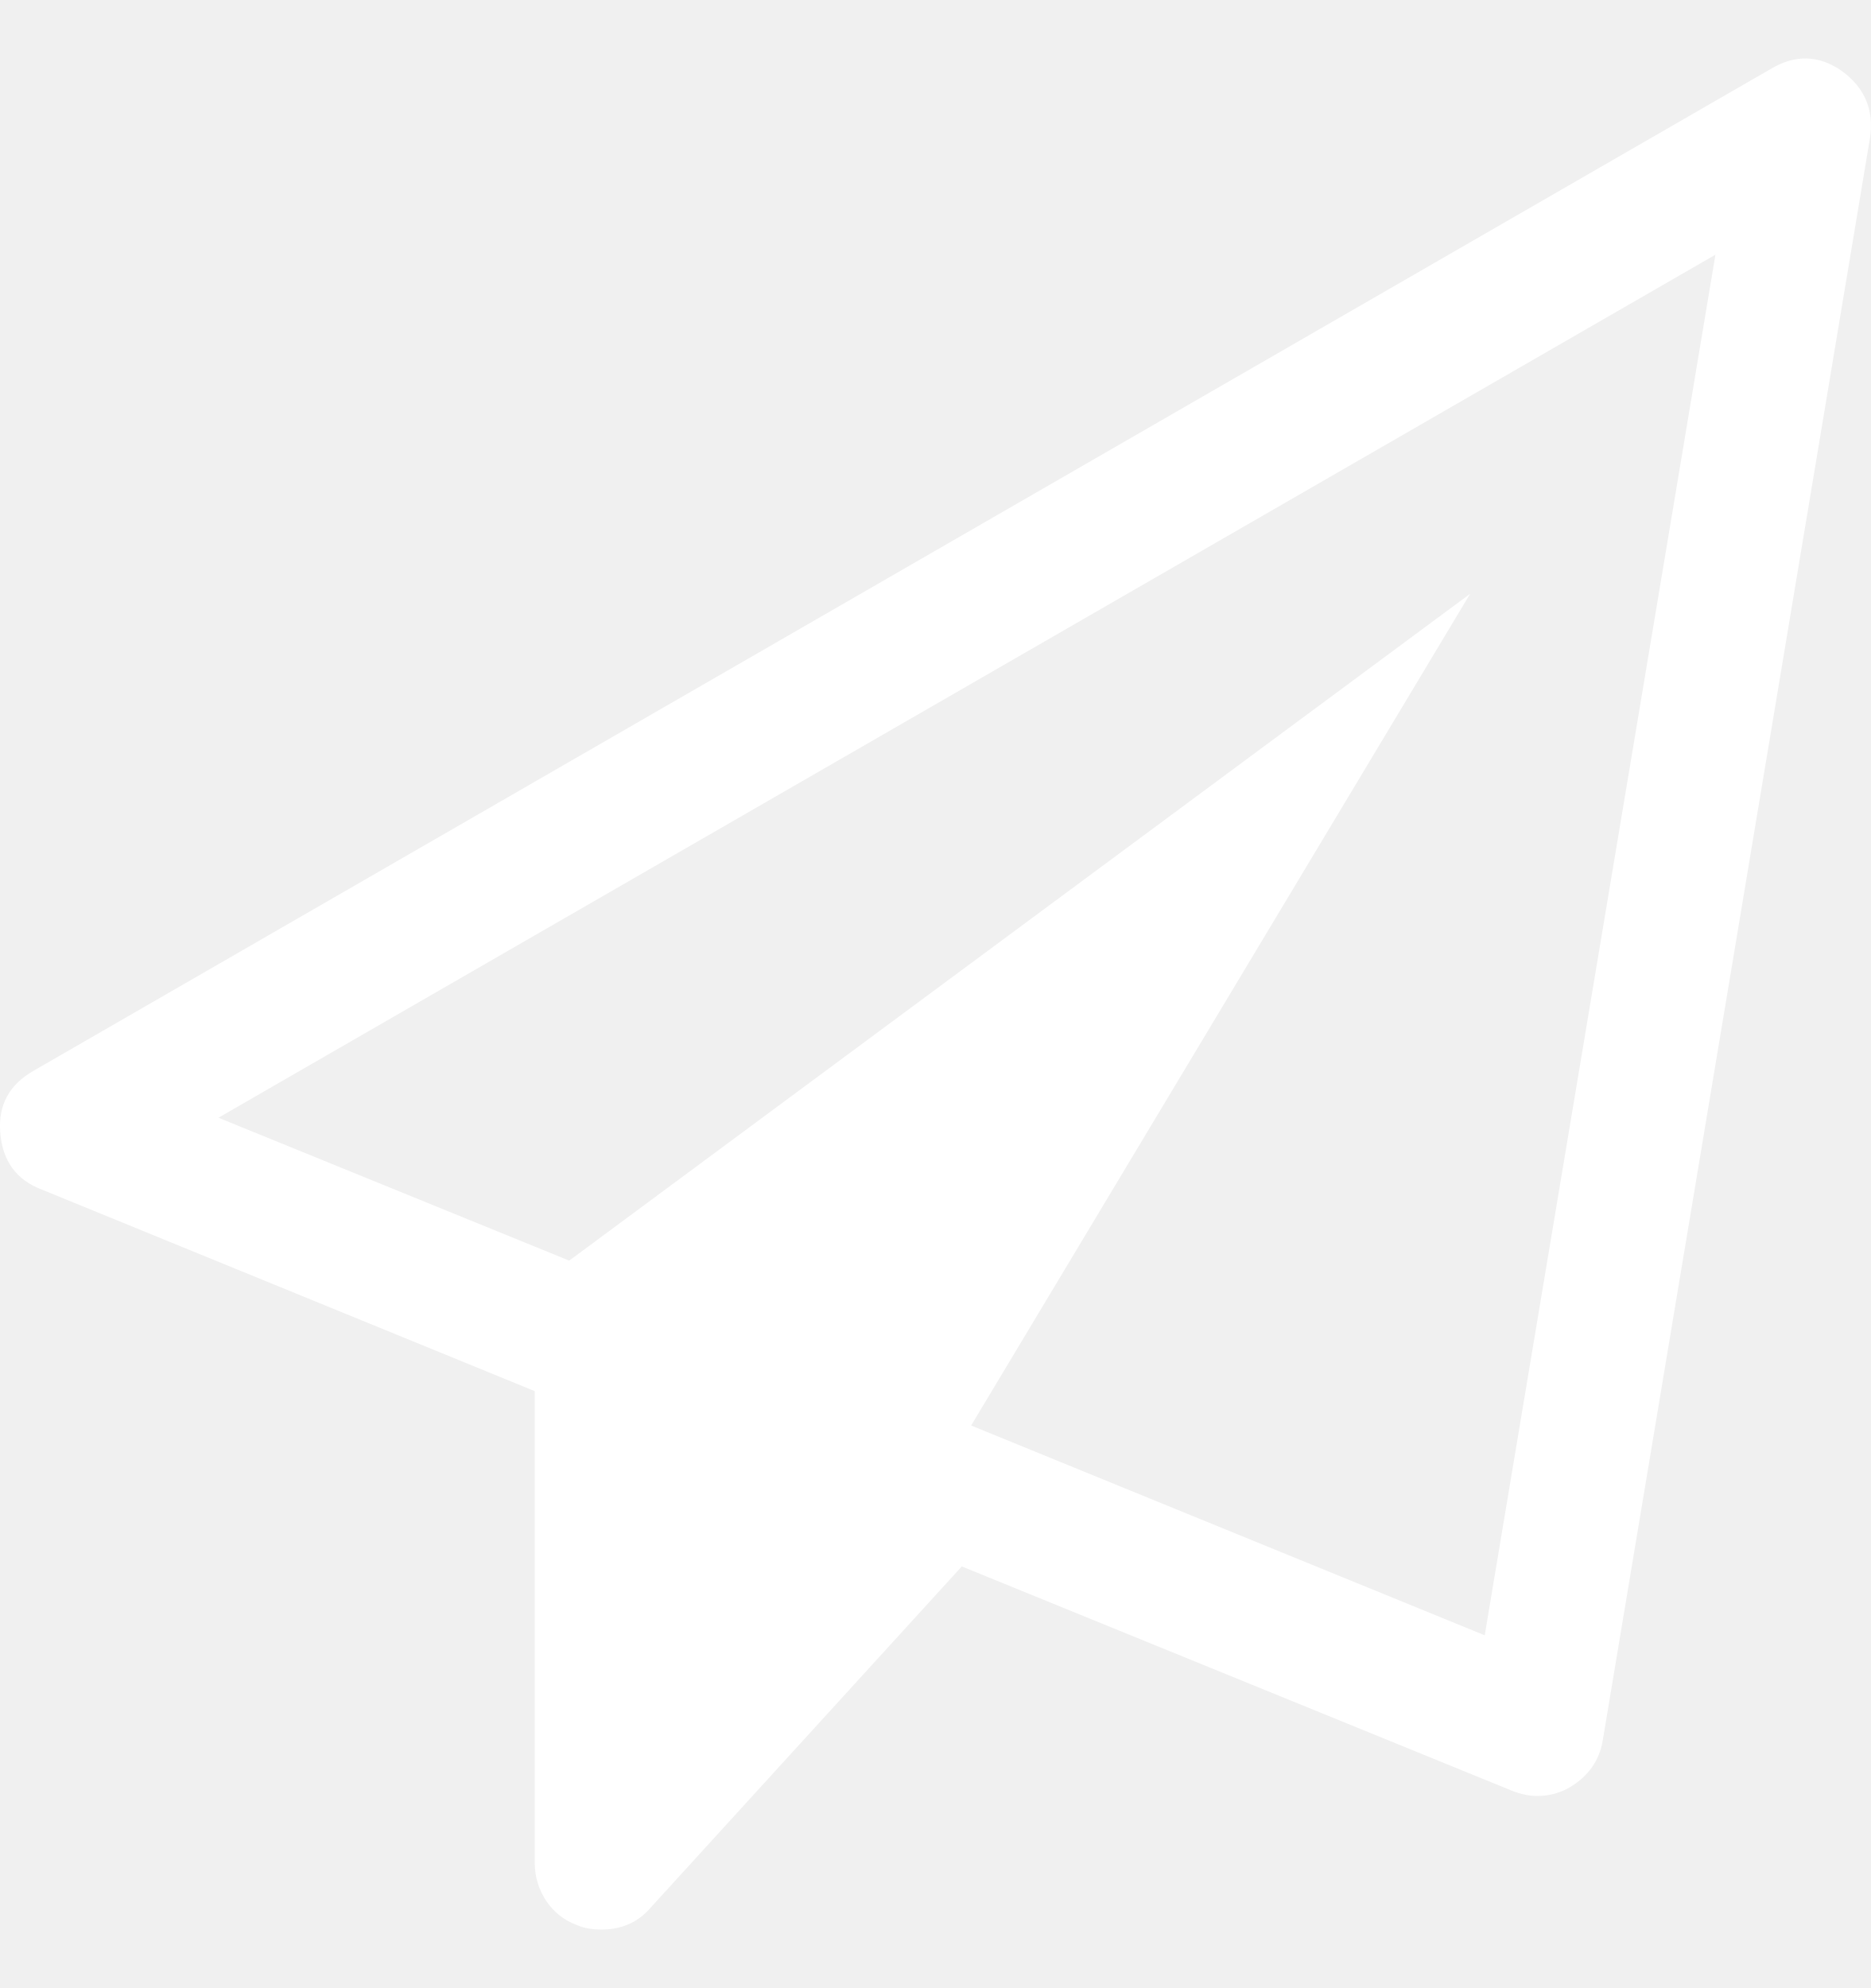
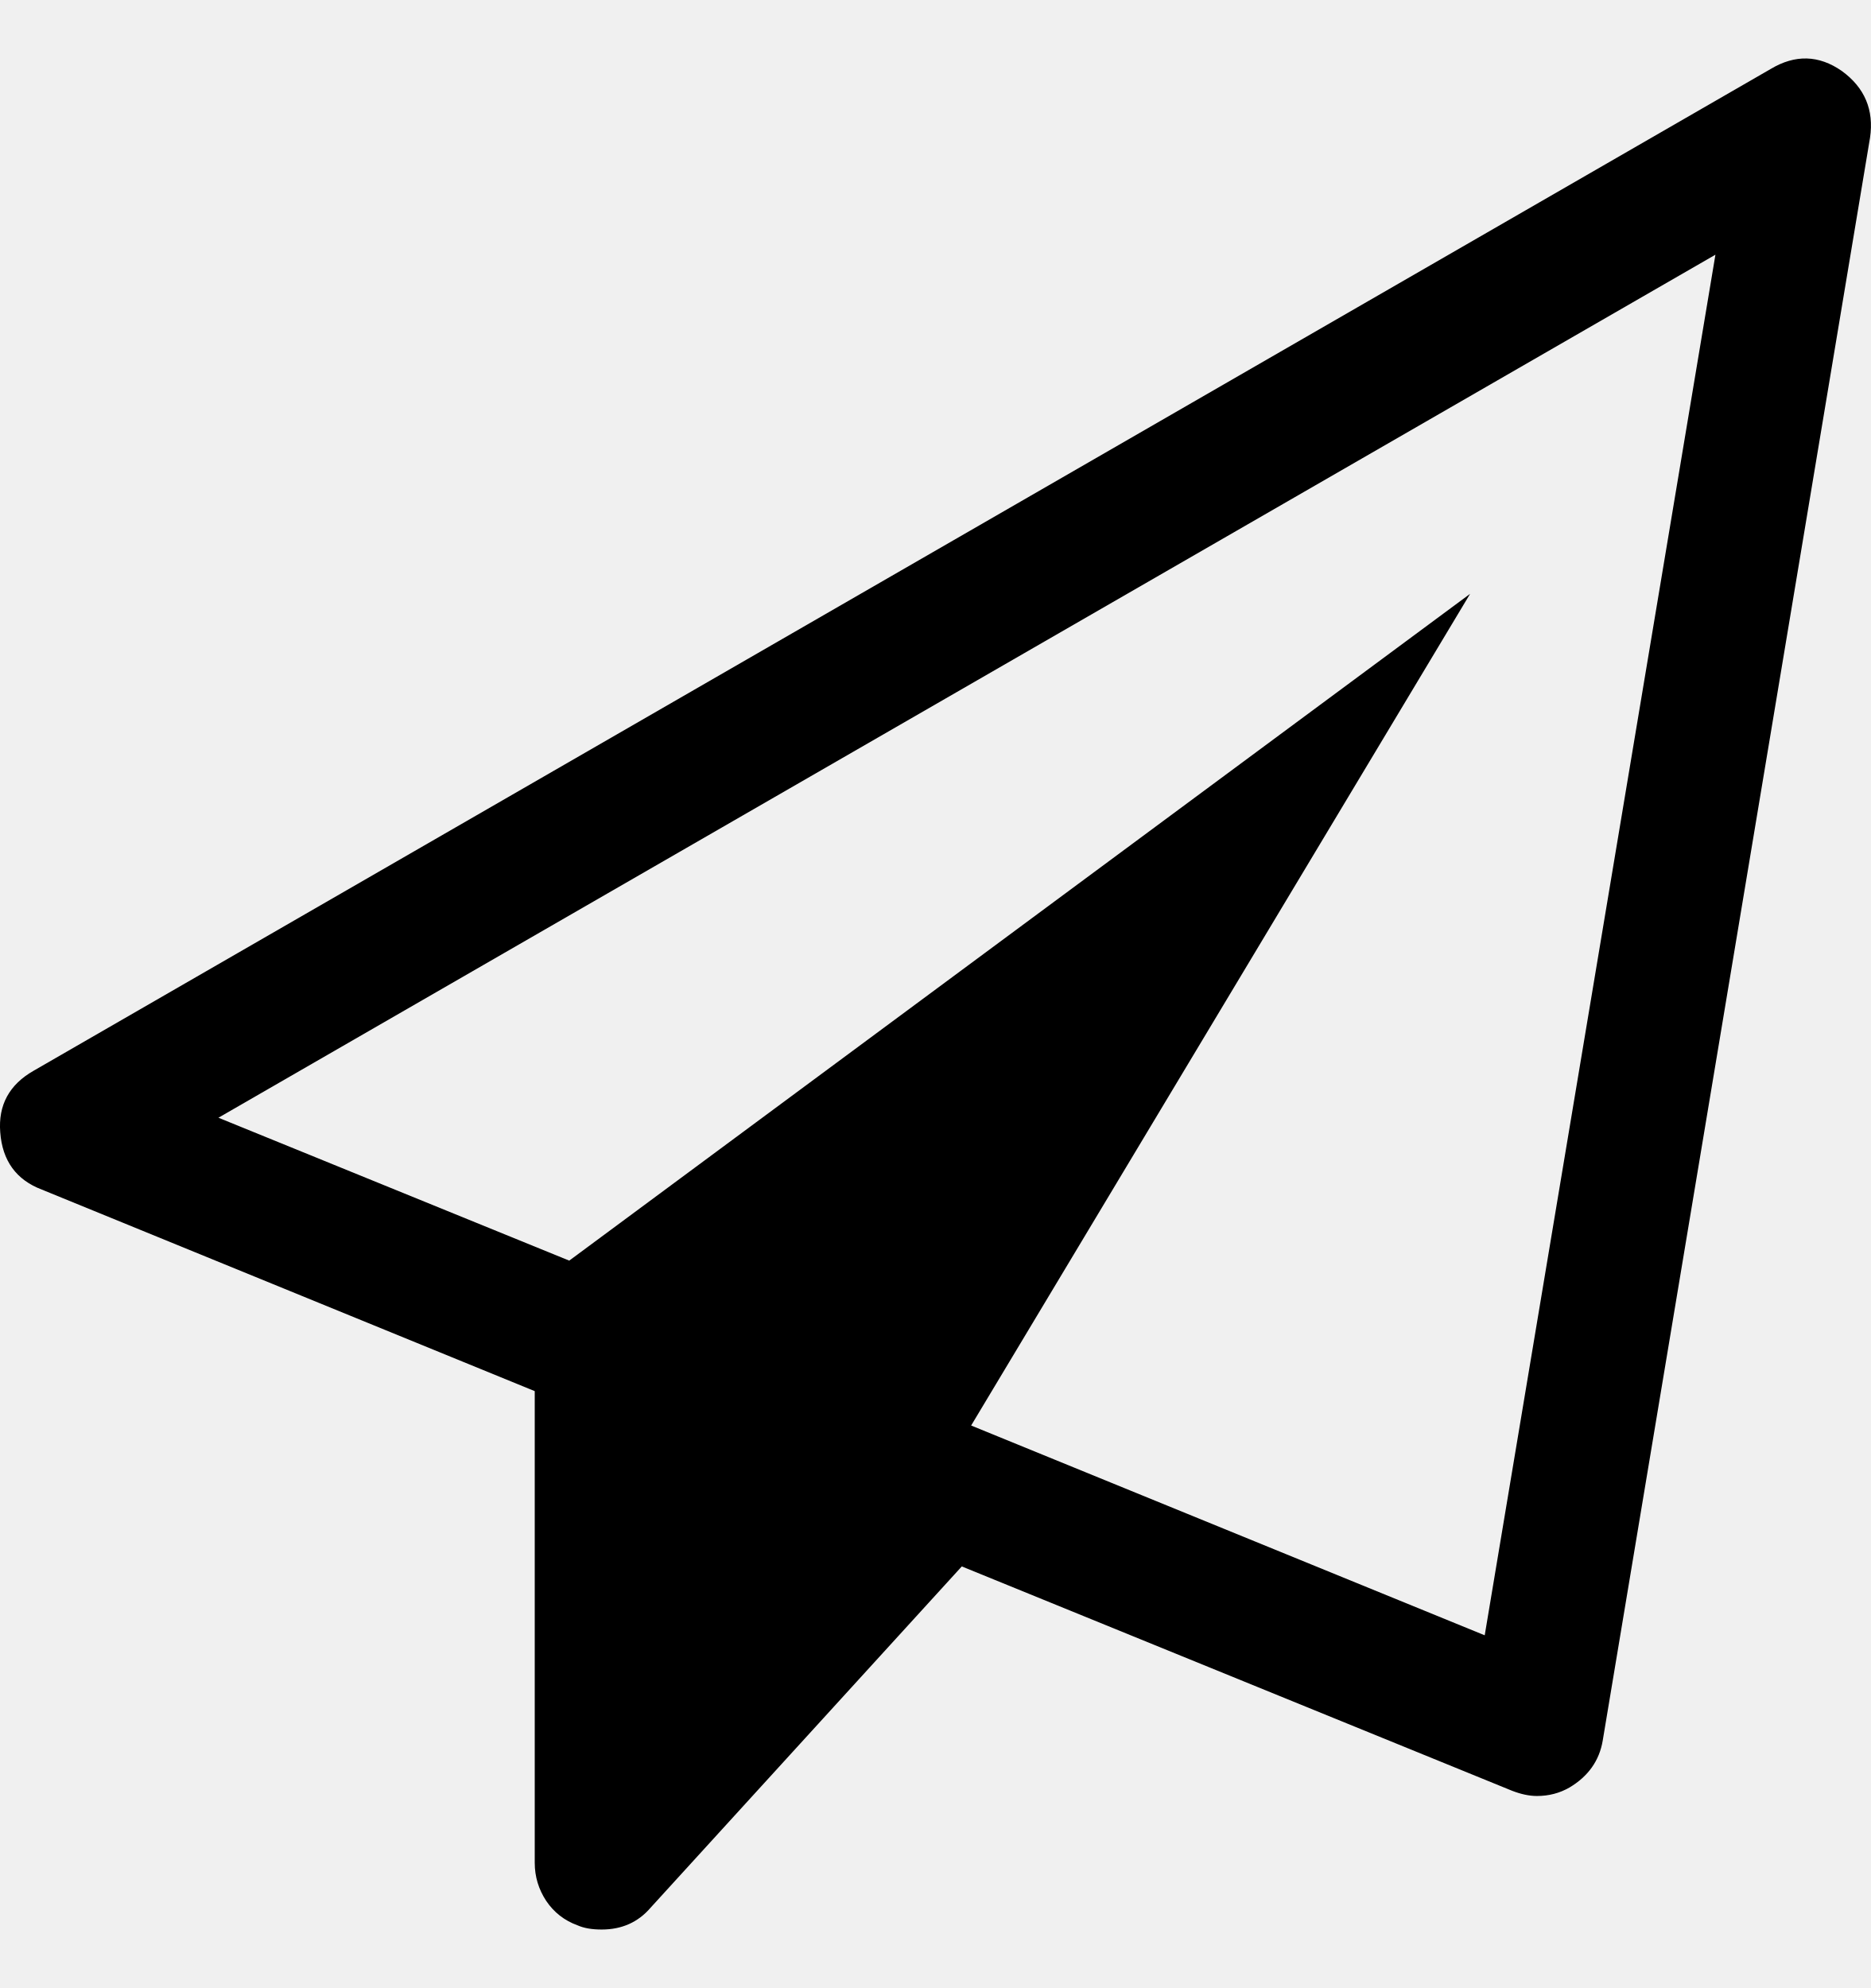
- <svg xmlns="http://www.w3.org/2000/svg" width="16" height="17" viewBox="0 0 16 17" fill="none">
-   <path d="M15.751 0.607C15.947 0.75 16.027 0.94 15.992 1.178L13.706 14.885C13.677 15.057 13.581 15.191 13.421 15.286C13.337 15.334 13.245 15.358 13.144 15.358C13.078 15.358 13.007 15.343 12.93 15.313L8.225 13.395L5.564 16.313C5.457 16.438 5.317 16.5 5.145 16.5C5.061 16.5 4.993 16.488 4.939 16.464C4.826 16.423 4.737 16.353 4.671 16.255C4.606 16.156 4.573 16.048 4.573 15.929V11.896L0.359 10.173C0.139 10.09 0.02 9.926 0.002 9.682C-0.016 9.45 0.079 9.275 0.288 9.156L15.144 0.589C15.352 0.465 15.554 0.47 15.751 0.607ZM12.697 13.984L14.67 2.178L1.868 9.558L4.868 10.78L12.572 5.078L8.305 12.19L12.697 13.984Z" fill="white" />
+ <svg xmlns="http://www.w3.org/2000/svg" width="16" height="17" viewBox="0 0 16 17" fill="black">
+   <path d="M15.751 0.607C15.947 0.75 16.027 0.94 15.992 1.178L13.706 14.885C13.677 15.057 13.581 15.191 13.421 15.286C13.337 15.334 13.245 15.358 13.144 15.358C13.078 15.358 13.007 15.343 12.93 15.313L8.225 13.395L5.564 16.313C5.457 16.438 5.317 16.5 5.145 16.5C5.061 16.5 4.993 16.488 4.939 16.464C4.826 16.423 4.737 16.353 4.671 16.255C4.606 16.156 4.573 16.048 4.573 15.929V11.896L0.359 10.173C0.139 10.09 0.02 9.926 0.002 9.682C-0.016 9.45 0.079 9.275 0.288 9.156L15.144 0.589C15.352 0.465 15.554 0.47 15.751 0.607ZM12.697 13.984L14.67 2.178L1.868 9.558L4.868 10.78L12.572 5.078L8.305 12.19L12.697 13.984Z" />
</svg>
